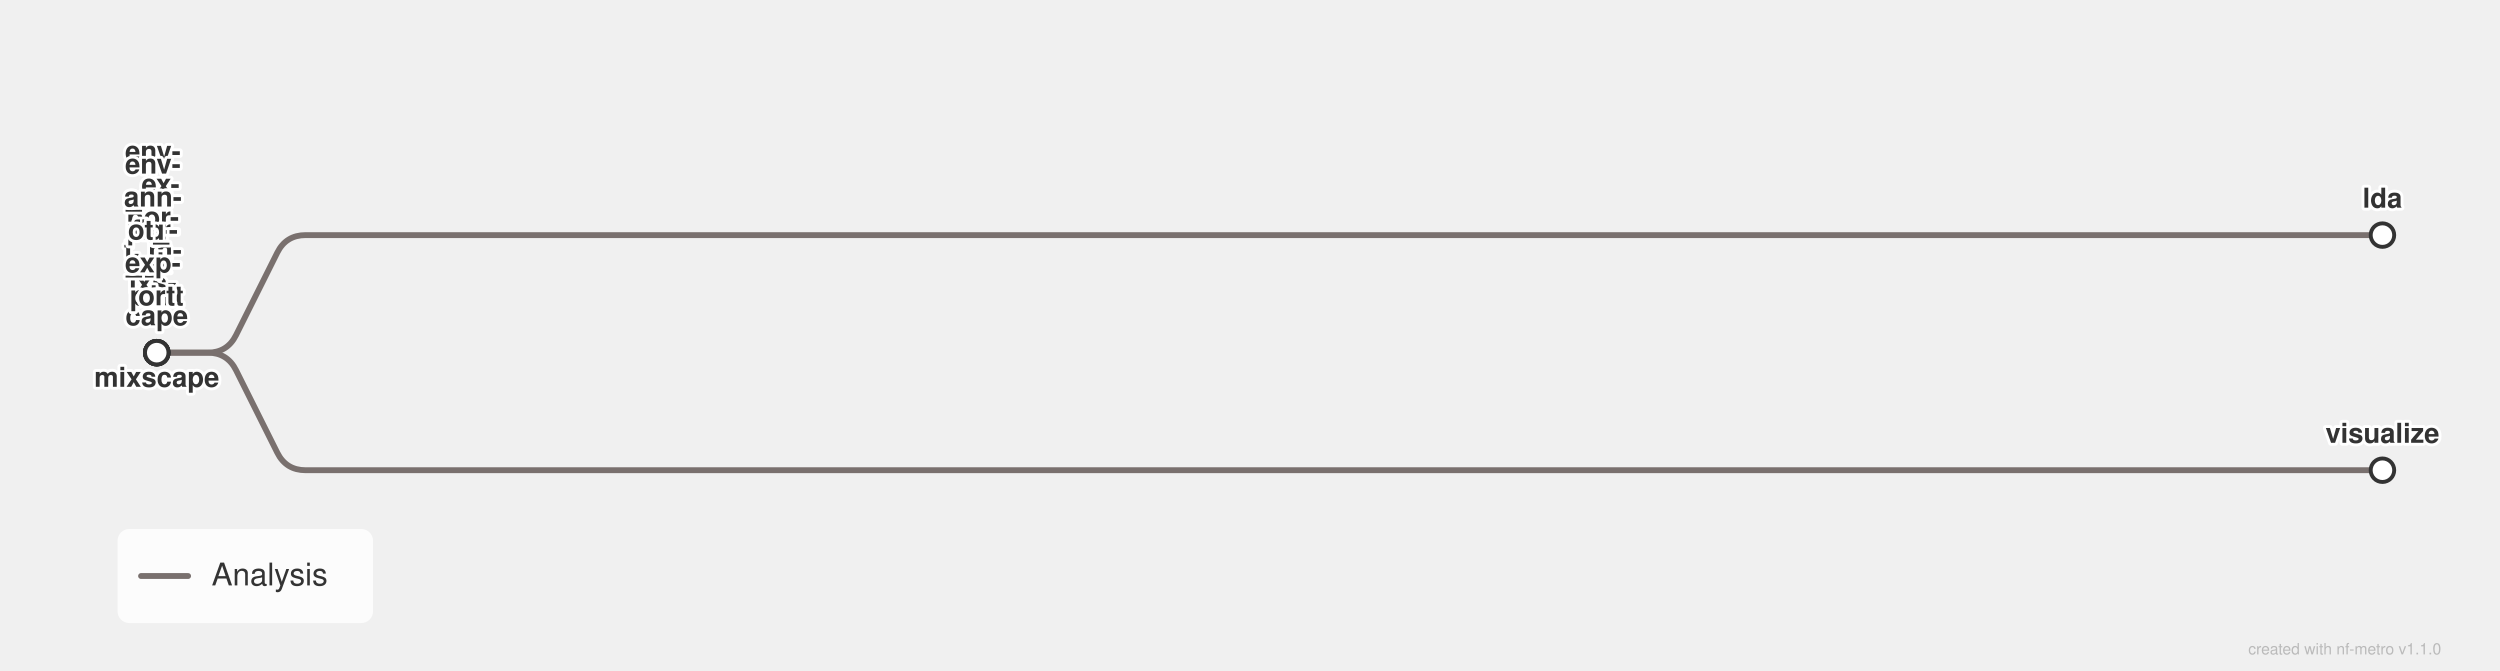
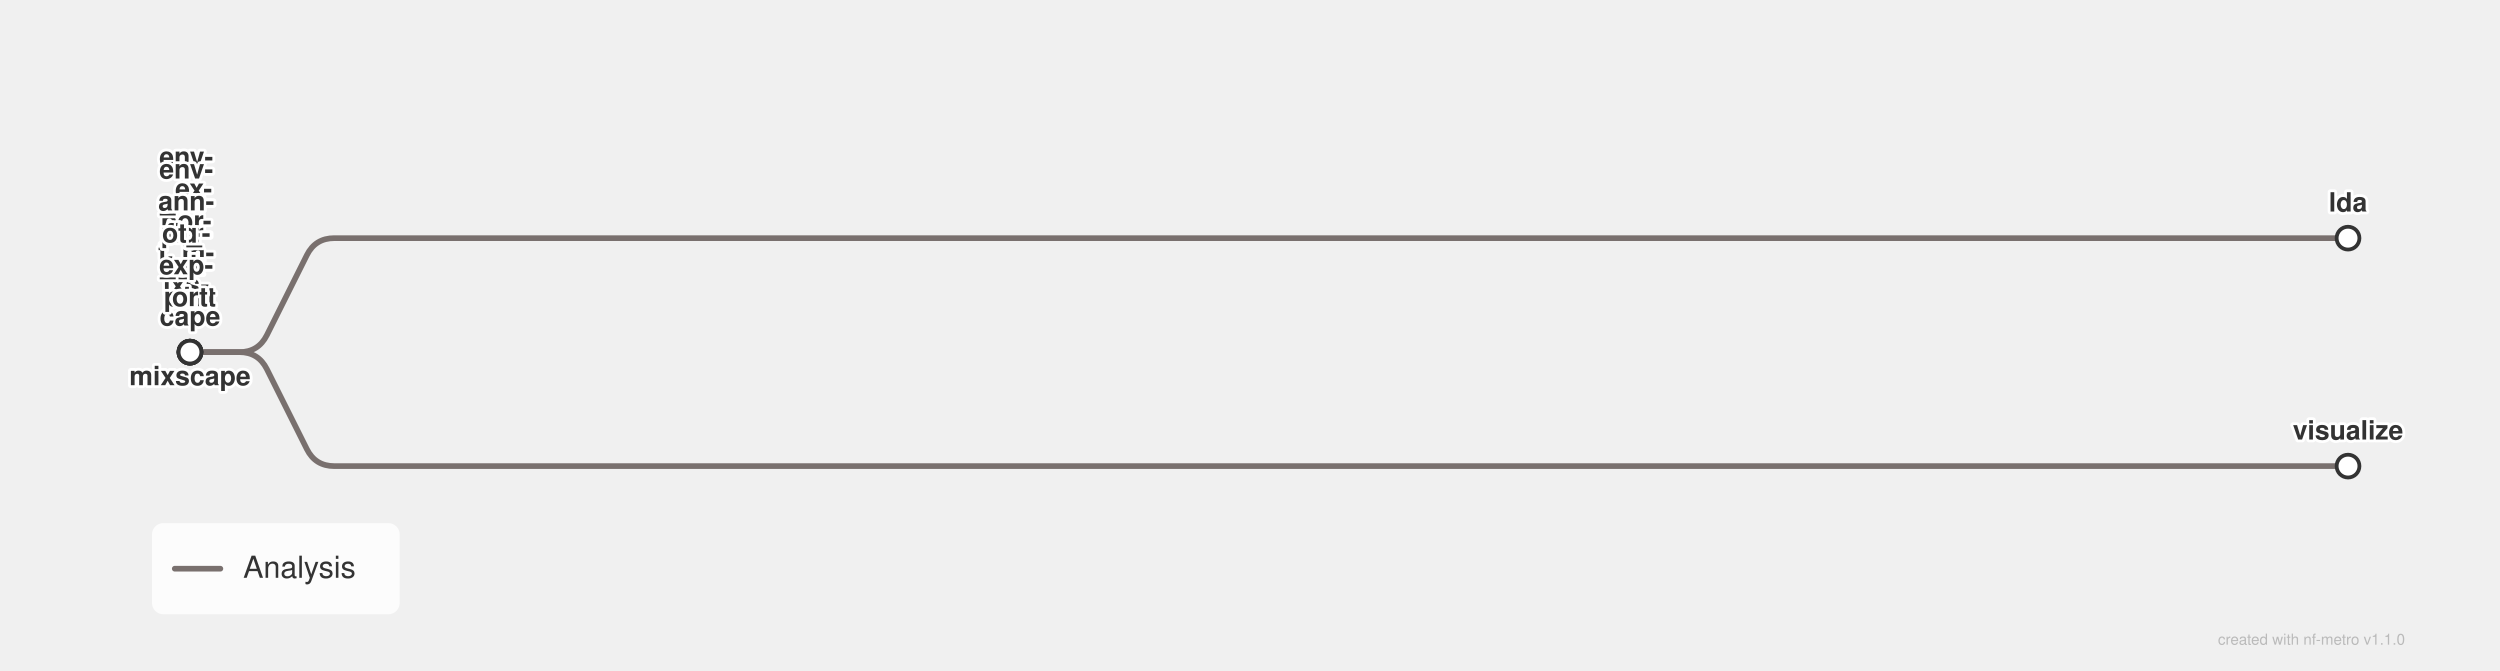
- <svg xmlns="http://www.w3.org/2000/svg" width="1276" height="342" viewBox="0 0 1276 342">
+ <svg xmlns="http://www.w3.org/2000/svg" width="1276" height="342" viewBox="-20 0 1316 342">
  <defs>
</defs>
  <style>.nf-metro-title { fill: var(--nfm-map-title-color, #111111); }
.nf-metro-station-label { fill: var(--nfm-map-label-color, #333333); }
.nf-metro-section-box { fill: var(--nfm-map-section-fill, #ededed); stroke: var(--nfm-map-section-stroke, #e6e6e6); }
.nf-metro-section-label { fill: var(--nfm-map-section-label-color, #666666); }
.nf-metro-group-label { fill: var(--nfm-map-section-label-color, #666666); }
.nf-metro-group-underline { stroke: var(--nfm-map-section-label-color, #666666); }
.nf-metro-legend-bg { fill: var(--nfm-map-legend-bg, rgba(255, 255, 255, 0.8)); }
.nf-metro-legend-text { fill: var(--nfm-map-legend-text-color, #333333); }
.nf-metro-marker-stroke { stroke: var(--nfm-map-marker-stroke, #333333); }
.nf-metro-label-halo { fill: var(--nfm-map-bg, #ffffff); stroke: var(--nfm-map-bg, #ffffff); }</style>
  <style>@media (prefers-color-scheme: dark) {
    .nf-metro-section-label { fill: #d0d0d0; }
    .nf-metro-section-num-circle { fill: #777777; }
    .nf-metro-title { fill: #ffffff; }
}
</style>
  <path d="M80.0,180.0 L106.0,180.0 Q116.0,180.0,120.472,171.056 L141.528,128.944 Q146.0,120.0,156.0,120.0 L1216.0,120.0" stroke="#79706E" stroke-width="3.0" fill="none" stroke-linecap="round" stroke-linejoin="round" class="metro-line-generic" data-line-id="generic" />
  <path d="M80.0,180.0 L106.0,180.0 Q116.0,180.0,120.472,188.944 L141.528,231.056 Q146.0,240.0,156.0,240.0 L1216.0,240.0" stroke="#79706E" stroke-width="3.0" fill="none" stroke-linecap="round" stroke-linejoin="round" class="metro-line-generic" data-line-id="generic" />
  <g class="nf-metro-station-group" data-node-id="n0" data-node-cx="80.0" data-node-cy="180.0" data-node-r="6.0" data-node-groups="generic" data-node-w="12.0" data-node-h="12.0" data-node-rx="6.0">
    <rect x="74.0" y="174.0" width="12.0" height="12.0" rx="6.0" ry="6.0" fill="#ffffff" stroke="#333333" stroke-width="2.0" class="nf-metro-station" data-station-id="n0" data-station-lines="generic" data-station-label="mixscape" />
  </g>
  <g class="nf-metro-station-group" data-node-id="n1" data-node-cx="1216.0" data-node-cy="120.0" data-node-r="6.0" data-node-groups="generic" data-node-w="12.0" data-node-h="12.0" data-node-rx="6.0">
    <rect x="1210.0" y="114.0" width="12.0" height="12.0" rx="6.0" ry="6.0" fill="#ffffff" stroke="#333333" stroke-width="2.0" class="nf-metro-station" data-station-id="n1" data-station-lines="generic" data-station-label="lda" />
  </g>
  <g class="nf-metro-station-group" data-node-id="n2" data-node-cx="1216.0" data-node-cy="240.0" data-node-r="6.0" data-node-groups="generic" data-node-w="12.0" data-node-h="12.0" data-node-rx="6.0">
    <rect x="1210.0" y="234.0" width="12.0" height="12.0" rx="6.0" ry="6.0" fill="#ffffff" stroke="#333333" stroke-width="2.0" class="nf-metro-station" data-station-id="n2" data-station-lines="generic" data-station-label="visualize" />
  </g>
  <g class="nf-metro-station-group" data-node-id="n3" data-node-cx="80.0" data-node-cy="180.0" data-node-r="6.0" data-node-groups="" data-node-w="12.0" data-node-h="12.0" data-node-rx="6.0">
    <rect x="74.0" y="174.0" width="12.0" height="12.0" rx="6.0" ry="6.0" fill="#ffffff" stroke="#333333" stroke-width="2.0" class="nf-metro-station" data-station-id="n3" data-station-lines="" data-station-label="env_export_mixscape" />
  </g>
  <g class="nf-metro-station-group" data-node-id="n4" data-node-cx="80.0" data-node-cy="180.0" data-node-r="6.0" data-node-groups="" data-node-w="12.0" data-node-h="12.0" data-node-rx="6.0">
    <rect x="74.0" y="174.0" width="12.0" height="12.0" rx="6.0" ry="6.0" fill="#ffffff" stroke="#333333" stroke-width="2.0" class="nf-metro-station" data-station-id="n4" data-station-lines="" data-station-label="env_export_lda" />
  </g>
  <g class="nf-metro-station-group" data-node-id="n5" data-node-cx="80.0" data-node-cy="180.0" data-node-r="6.0" data-node-groups="" data-node-w="12.0" data-node-h="12.0" data-node-rx="6.0">
    <rect x="74.0" y="174.0" width="12.0" height="12.0" rx="6.0" ry="6.0" fill="#ffffff" stroke="#333333" stroke-width="2.0" class="nf-metro-station" data-station-id="n5" data-station-lines="" data-station-label="config_export" />
  </g>
  <g class="nf-metro-station-group" data-node-id="n6" data-node-cx="80.0" data-node-cy="180.0" data-node-r="6.0" data-node-groups="" data-node-w="12.0" data-node-h="12.0" data-node-rx="6.0">
    <rect x="74.0" y="174.0" width="12.0" height="12.0" rx="6.0" ry="6.0" fill="#ffffff" stroke="#333333" stroke-width="2.0" class="nf-metro-station" data-station-id="n6" data-station-lines="" data-station-label="annot_export" />
  </g>
  <text x="80.0" y="191.0" font-size="14.0" fill="#ffffff" stroke="#ffffff" stroke-width="3.0" stroke-linejoin="round" font-family="'Helvetica Neue', Helvetica, Arial, sans-serif" font-weight="bold" aria-hidden="true" class="nf-metro-label-halo" text-anchor="middle" dominant-baseline="hanging">mixscape</text>
  <text x="80.0" y="191.0" font-size="14.0" fill="#333333" font-family="'Helvetica Neue', Helvetica, Arial, sans-serif" font-weight="bold" text-anchor="middle" dominant-baseline="hanging" data-station-id="n0" class="nf-metro-station-label">mixscape</text>
  <text x="80.0" y="82.0" font-size="14.0" fill="#ffffff" stroke="#ffffff" stroke-width="3.0" stroke-linejoin="round" font-family="'Helvetica Neue', Helvetica, Arial, sans-serif" font-weight="bold" aria-hidden="true" class="nf-metro-label-halo" text-anchor="middle" dominant-baseline="auto">
    <tspan x="80.0" dy="0em">env-</tspan>
    <tspan x="80.0" dy="1.2em">_ex-</tspan>
    <tspan x="80.0" dy="1.2em">por-</tspan>
    <tspan x="80.0" dy="1.2em">t_m-</tspan>
    <tspan x="80.0" dy="1.2em">ixs-</tspan>
    <tspan x="80.0" dy="1.2em">cape</tspan>
  </text>
  <text x="80.0" y="82.0" font-size="14.0" fill="#333333" font-family="'Helvetica Neue', Helvetica, Arial, sans-serif" font-weight="bold" text-anchor="middle" dominant-baseline="auto" data-station-id="n3" class="nf-metro-station-label">
    <tspan x="80.0" dy="0em">env-</tspan>
    <tspan x="80.0" dy="1.2em">_ex-</tspan>
    <tspan x="80.0" dy="1.2em">por-</tspan>
    <tspan x="80.0" dy="1.2em">t_m-</tspan>
    <tspan x="80.0" dy="1.2em">ixs-</tspan>
    <tspan x="80.0" dy="1.2em">cape</tspan>
  </text>
  <text x="80.0" y="88.6" font-size="14.0" fill="#ffffff" stroke="#ffffff" stroke-width="3.0" stroke-linejoin="round" font-family="'Helvetica Neue', Helvetica, Arial, sans-serif" font-weight="bold" aria-hidden="true" class="nf-metro-label-halo" text-anchor="middle" dominant-baseline="auto">
    <tspan x="80.0" dy="0em">env-</tspan>
    <tspan x="80.0" dy="1.2em">_ex-</tspan>
    <tspan x="80.0" dy="1.2em">por-</tspan>
    <tspan x="80.0" dy="1.2em">t_l-</tspan>
    <tspan x="80.0" dy="1.2em">da</tspan>
  </text>
  <text x="80.0" y="88.6" font-size="14.0" fill="#333333" font-family="'Helvetica Neue', Helvetica, Arial, sans-serif" font-weight="bold" text-anchor="middle" dominant-baseline="auto" data-station-id="n4" class="nf-metro-station-label">
    <tspan x="80.0" dy="0em">env-</tspan>
    <tspan x="80.0" dy="1.2em">_ex-</tspan>
    <tspan x="80.0" dy="1.2em">por-</tspan>
    <tspan x="80.0" dy="1.2em">t_l-</tspan>
    <tspan x="80.0" dy="1.2em">da</tspan>
  </text>
  <text x="80.0" y="105.4" font-size="14.0" fill="#ffffff" stroke="#ffffff" stroke-width="3.0" stroke-linejoin="round" font-family="'Helvetica Neue', Helvetica, Arial, sans-serif" font-weight="bold" aria-hidden="true" class="nf-metro-label-halo" text-anchor="middle" dominant-baseline="auto">
    <tspan x="80.0" dy="0em">con-</tspan>
    <tspan x="80.0" dy="1.2em">fig-</tspan>
    <tspan x="80.0" dy="1.2em">_ex-</tspan>
    <tspan x="80.0" dy="1.2em">port</tspan>
  </text>
  <text x="80.0" y="105.4" font-size="14.0" fill="#333333" font-family="'Helvetica Neue', Helvetica, Arial, sans-serif" font-weight="bold" text-anchor="middle" dominant-baseline="auto" data-station-id="n5" class="nf-metro-station-label">
    <tspan x="80.0" dy="0em">con-</tspan>
    <tspan x="80.0" dy="1.2em">fig-</tspan>
    <tspan x="80.0" dy="1.2em">_ex-</tspan>
    <tspan x="80.0" dy="1.2em">port</tspan>
  </text>
  <text x="80.0" y="105.4" font-size="14.0" fill="#ffffff" stroke="#ffffff" stroke-width="3.0" stroke-linejoin="round" font-family="'Helvetica Neue', Helvetica, Arial, sans-serif" font-weight="bold" aria-hidden="true" class="nf-metro-label-halo" text-anchor="middle" dominant-baseline="auto">
    <tspan x="80.0" dy="0em">ann-</tspan>
    <tspan x="80.0" dy="1.2em">ot_-</tspan>
    <tspan x="80.0" dy="1.2em">exp-</tspan>
    <tspan x="80.0" dy="1.2em">ort</tspan>
  </text>
  <text x="80.0" y="105.4" font-size="14.0" fill="#333333" font-family="'Helvetica Neue', Helvetica, Arial, sans-serif" font-weight="bold" text-anchor="middle" dominant-baseline="auto" data-station-id="n6" class="nf-metro-station-label">
    <tspan x="80.0" dy="0em">ann-</tspan>
    <tspan x="80.0" dy="1.2em">ot_-</tspan>
    <tspan x="80.0" dy="1.2em">exp-</tspan>
    <tspan x="80.0" dy="1.2em">ort</tspan>
  </text>
  <text x="1216.0" y="106.0" font-size="14.0" fill="#ffffff" stroke="#ffffff" stroke-width="3.0" stroke-linejoin="round" font-family="'Helvetica Neue', Helvetica, Arial, sans-serif" font-weight="bold" aria-hidden="true" class="nf-metro-label-halo" text-anchor="middle" dominant-baseline="auto">lda</text>
  <text x="1216.0" y="106.0" font-size="14.0" fill="#333333" font-family="'Helvetica Neue', Helvetica, Arial, sans-serif" font-weight="bold" text-anchor="middle" dominant-baseline="auto" data-station-id="n1" class="nf-metro-station-label">lda</text>
  <text x="1216.0" y="226.0" font-size="14.0" fill="#ffffff" stroke="#ffffff" stroke-width="3.0" stroke-linejoin="round" font-family="'Helvetica Neue', Helvetica, Arial, sans-serif" font-weight="bold" aria-hidden="true" class="nf-metro-label-halo" text-anchor="middle" dominant-baseline="auto">visualize</text>
  <text x="1216.0" y="226.0" font-size="14.0" fill="#333333" font-family="'Helvetica Neue', Helvetica, Arial, sans-serif" font-weight="bold" text-anchor="middle" dominant-baseline="auto" data-station-id="n2" class="nf-metro-station-label">visualize</text>
  <rect x="60.0" y="270.0" width="130.4" height="48.0" rx="6" ry="6" fill="rgba(255, 255, 255, 0.8)" class="nf-metro-legend-bg" />
  <path d="M72.0,294.0 L96.0,294.0" stroke="#79706E" stroke-width="3.0" stroke-linecap="round" />
  <text x="108.0" y="294.0" font-size="16.0" fill="#333333" font-family="'Helvetica Neue', Helvetica, Arial, sans-serif" dy="0.3em" class="nf-metro-legend-text">Analysis</text>
  <text x="1246.0" y="334.0" font-size="8" fill="rgba(150, 150, 150, 0.6)" font-family="'Helvetica Neue', Helvetica, Arial, sans-serif" text-anchor="end">created with nf-metro v1.1.0</text>
</svg>
